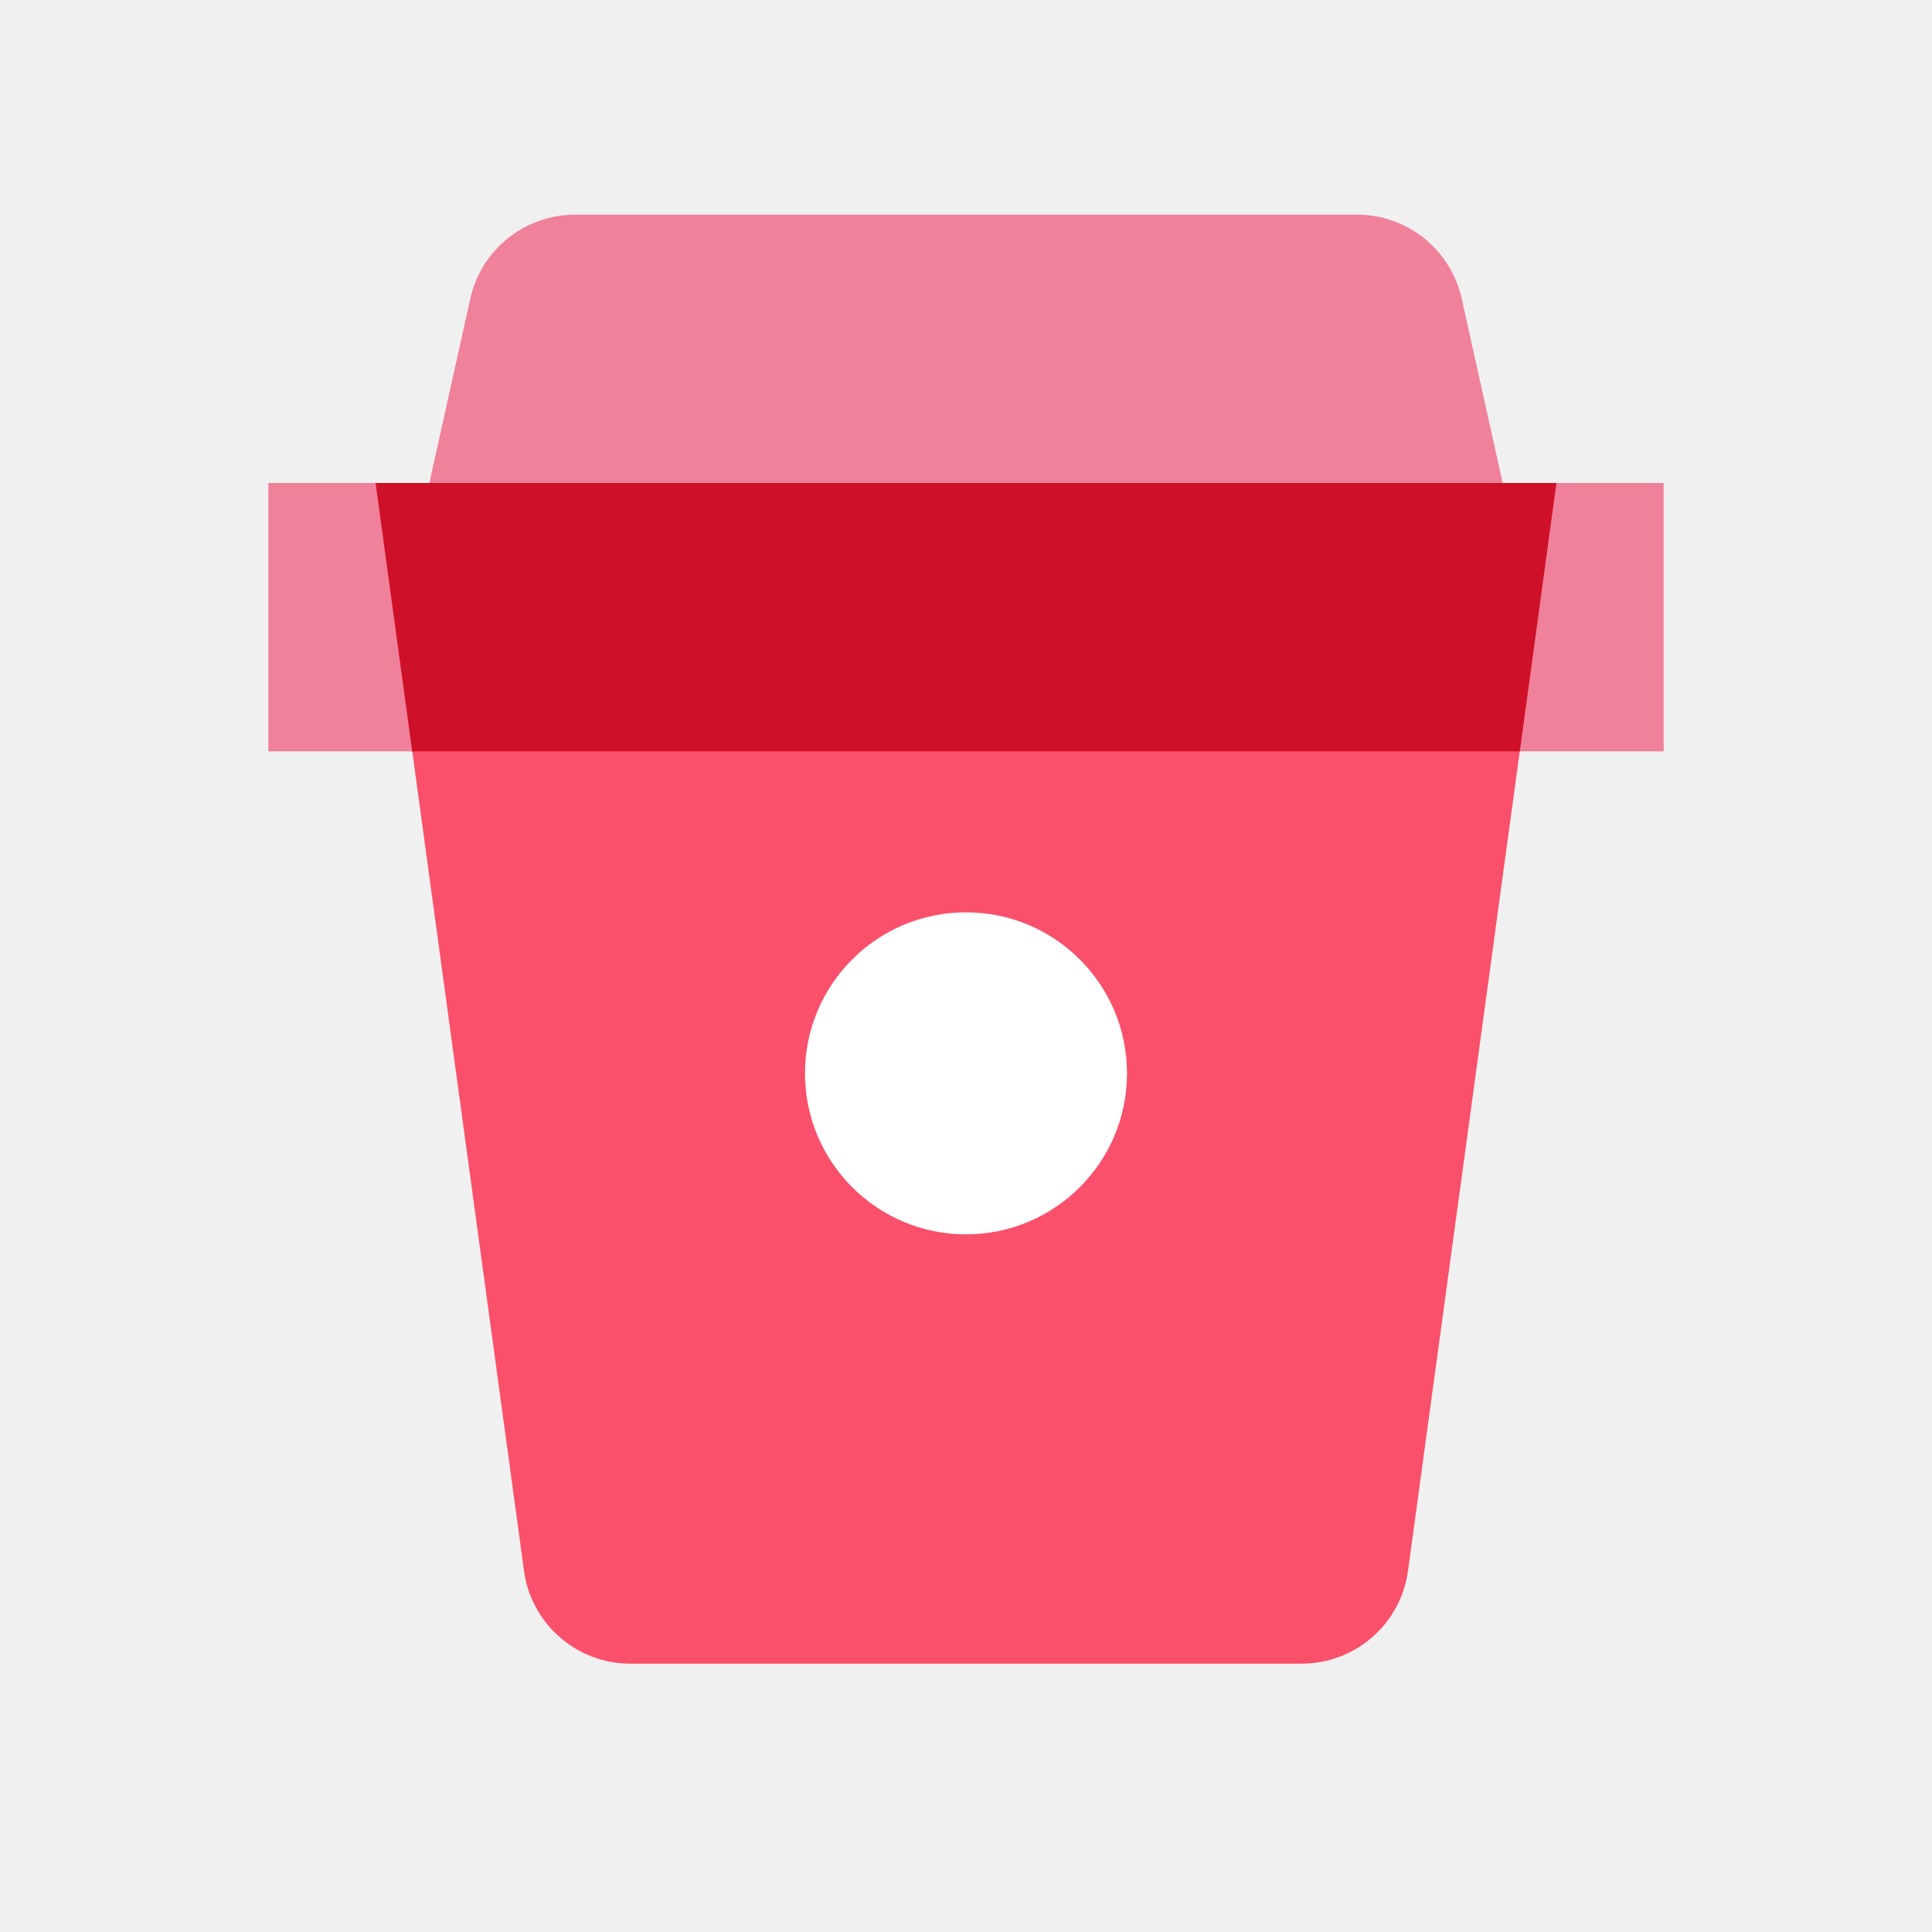
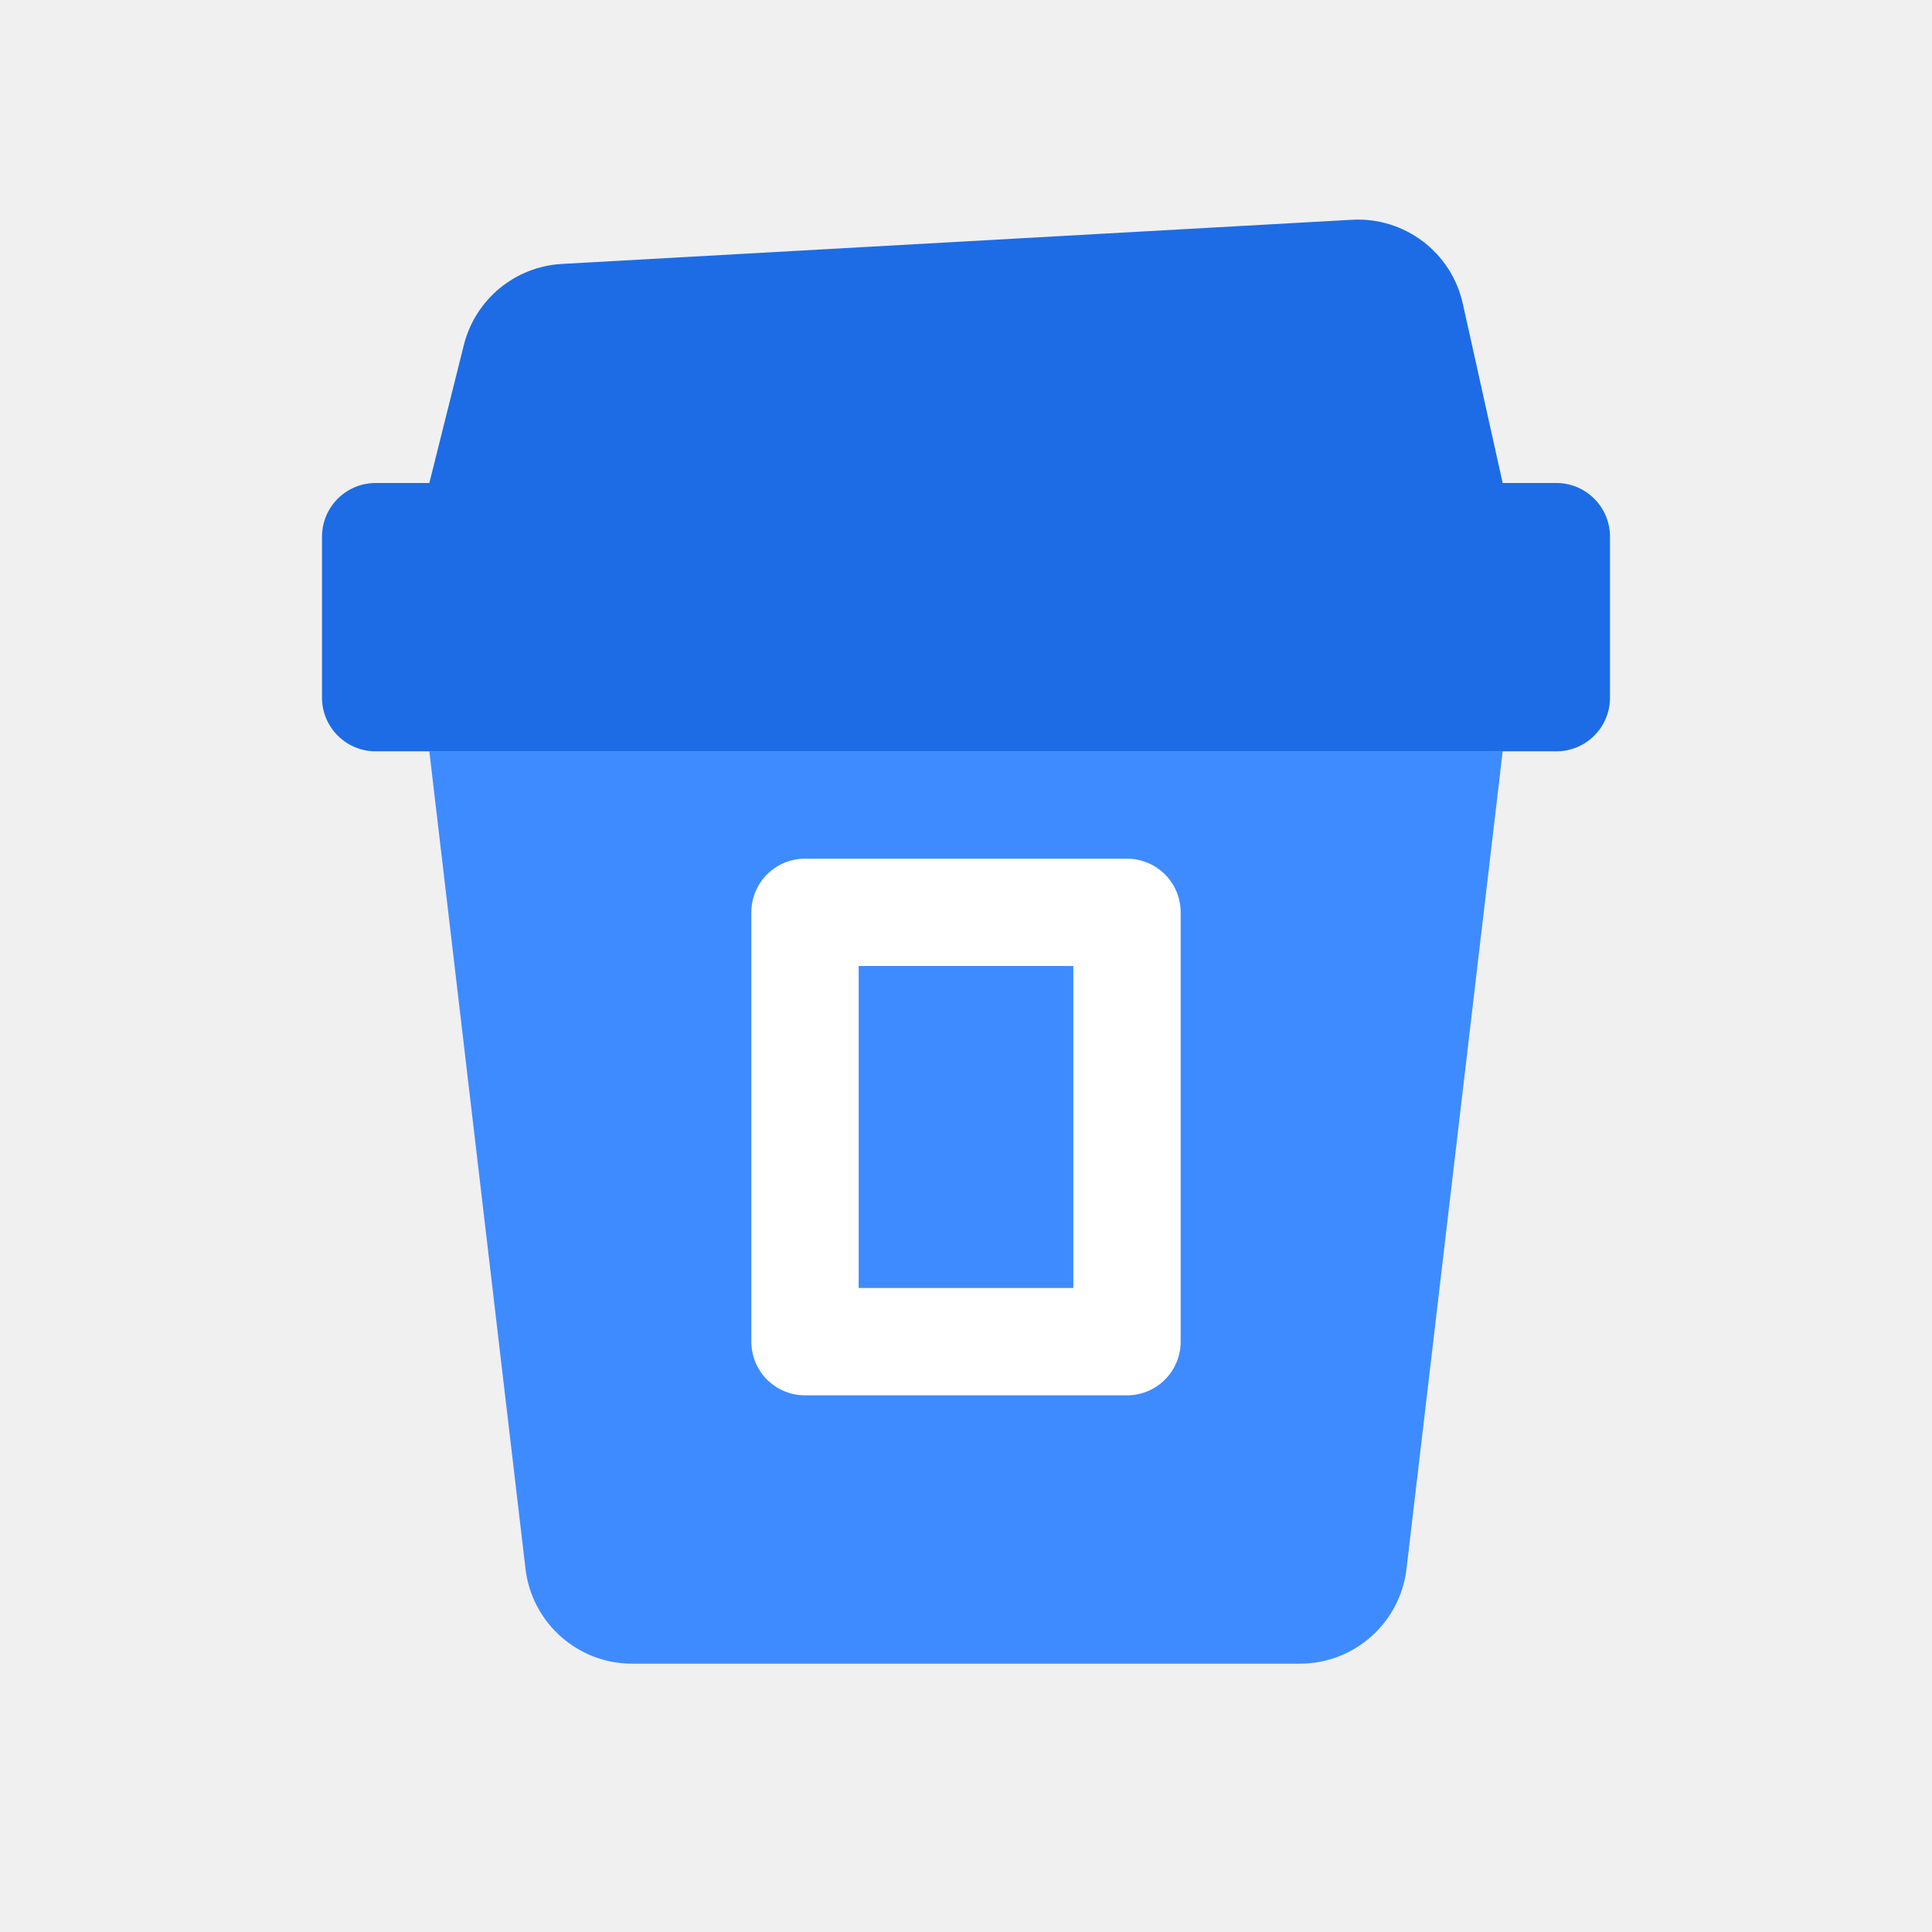
<svg xmlns="http://www.w3.org/2000/svg" width="36" height="36" viewBox="0 0 36 36">
  <g fill="none" fill-rule="evenodd">
-     <g transform="translate(-204 -258) translate(192 248) translate(12 10)">
-       <path fill="#FA506B" d="M7 9h22l-2.764 20.27c-.135.991-.982 1.73-1.982 1.73H11.746c-1 0-1.847-.739-1.982-1.73L7 9z" />
-       <path fill="#FF89A5" style="mix-blend-mode:multiply" d="M5 9H31V14H5z" />
-       <path fill="#CE1128" d="M29 9l-.682 5H7.682L7 9h22z" />
-       <path fill="#FF89A5" d="M10.715 4h14.57c.937 0 1.749.651 1.952 1.566L28 9H8l.763-3.434C8.966 4.651 9.778 4 10.715 4z" style="mix-blend-mode:multiply" />
-       <circle cx="18" cy="20" r="3" fill="#FFF" />
-     </g>
+     <path fill="#3E8BFF" d="M8 14h20l-1.792 15.234C26.089 30.24 25.236 31 24.222 31H11.778c-1.014 0-1.867-.76-1.986-1.766L8 14z" transform="translate(-204 -258) translate(192 248) translate(12 10)" />
+     <path fill="#1F73F3" d="M7 9h22c.552 0 1 .448 1 1v3c0 .552-.448 1-1 1H7c-.552 0-1-.448-1-1v-3c0-.552.448-1 1-1zM10.471 4.918l14.722-.823c.978-.055 1.852.607 2.064 1.563L28 9H8l.643-2.57c.212-.85.953-1.463 1.828-1.512z" style="mix-blend-mode:multiply" transform="translate(-204 -258) translate(192 248) translate(12 10)" />
+     <path stroke="#FFF" stroke-linejoin="round" stroke-width="2" d="M15 17L15 25 21 25 21 17z" transform="translate(-204 -258) translate(192 248) translate(12 10)" />
  </g>
</svg>
